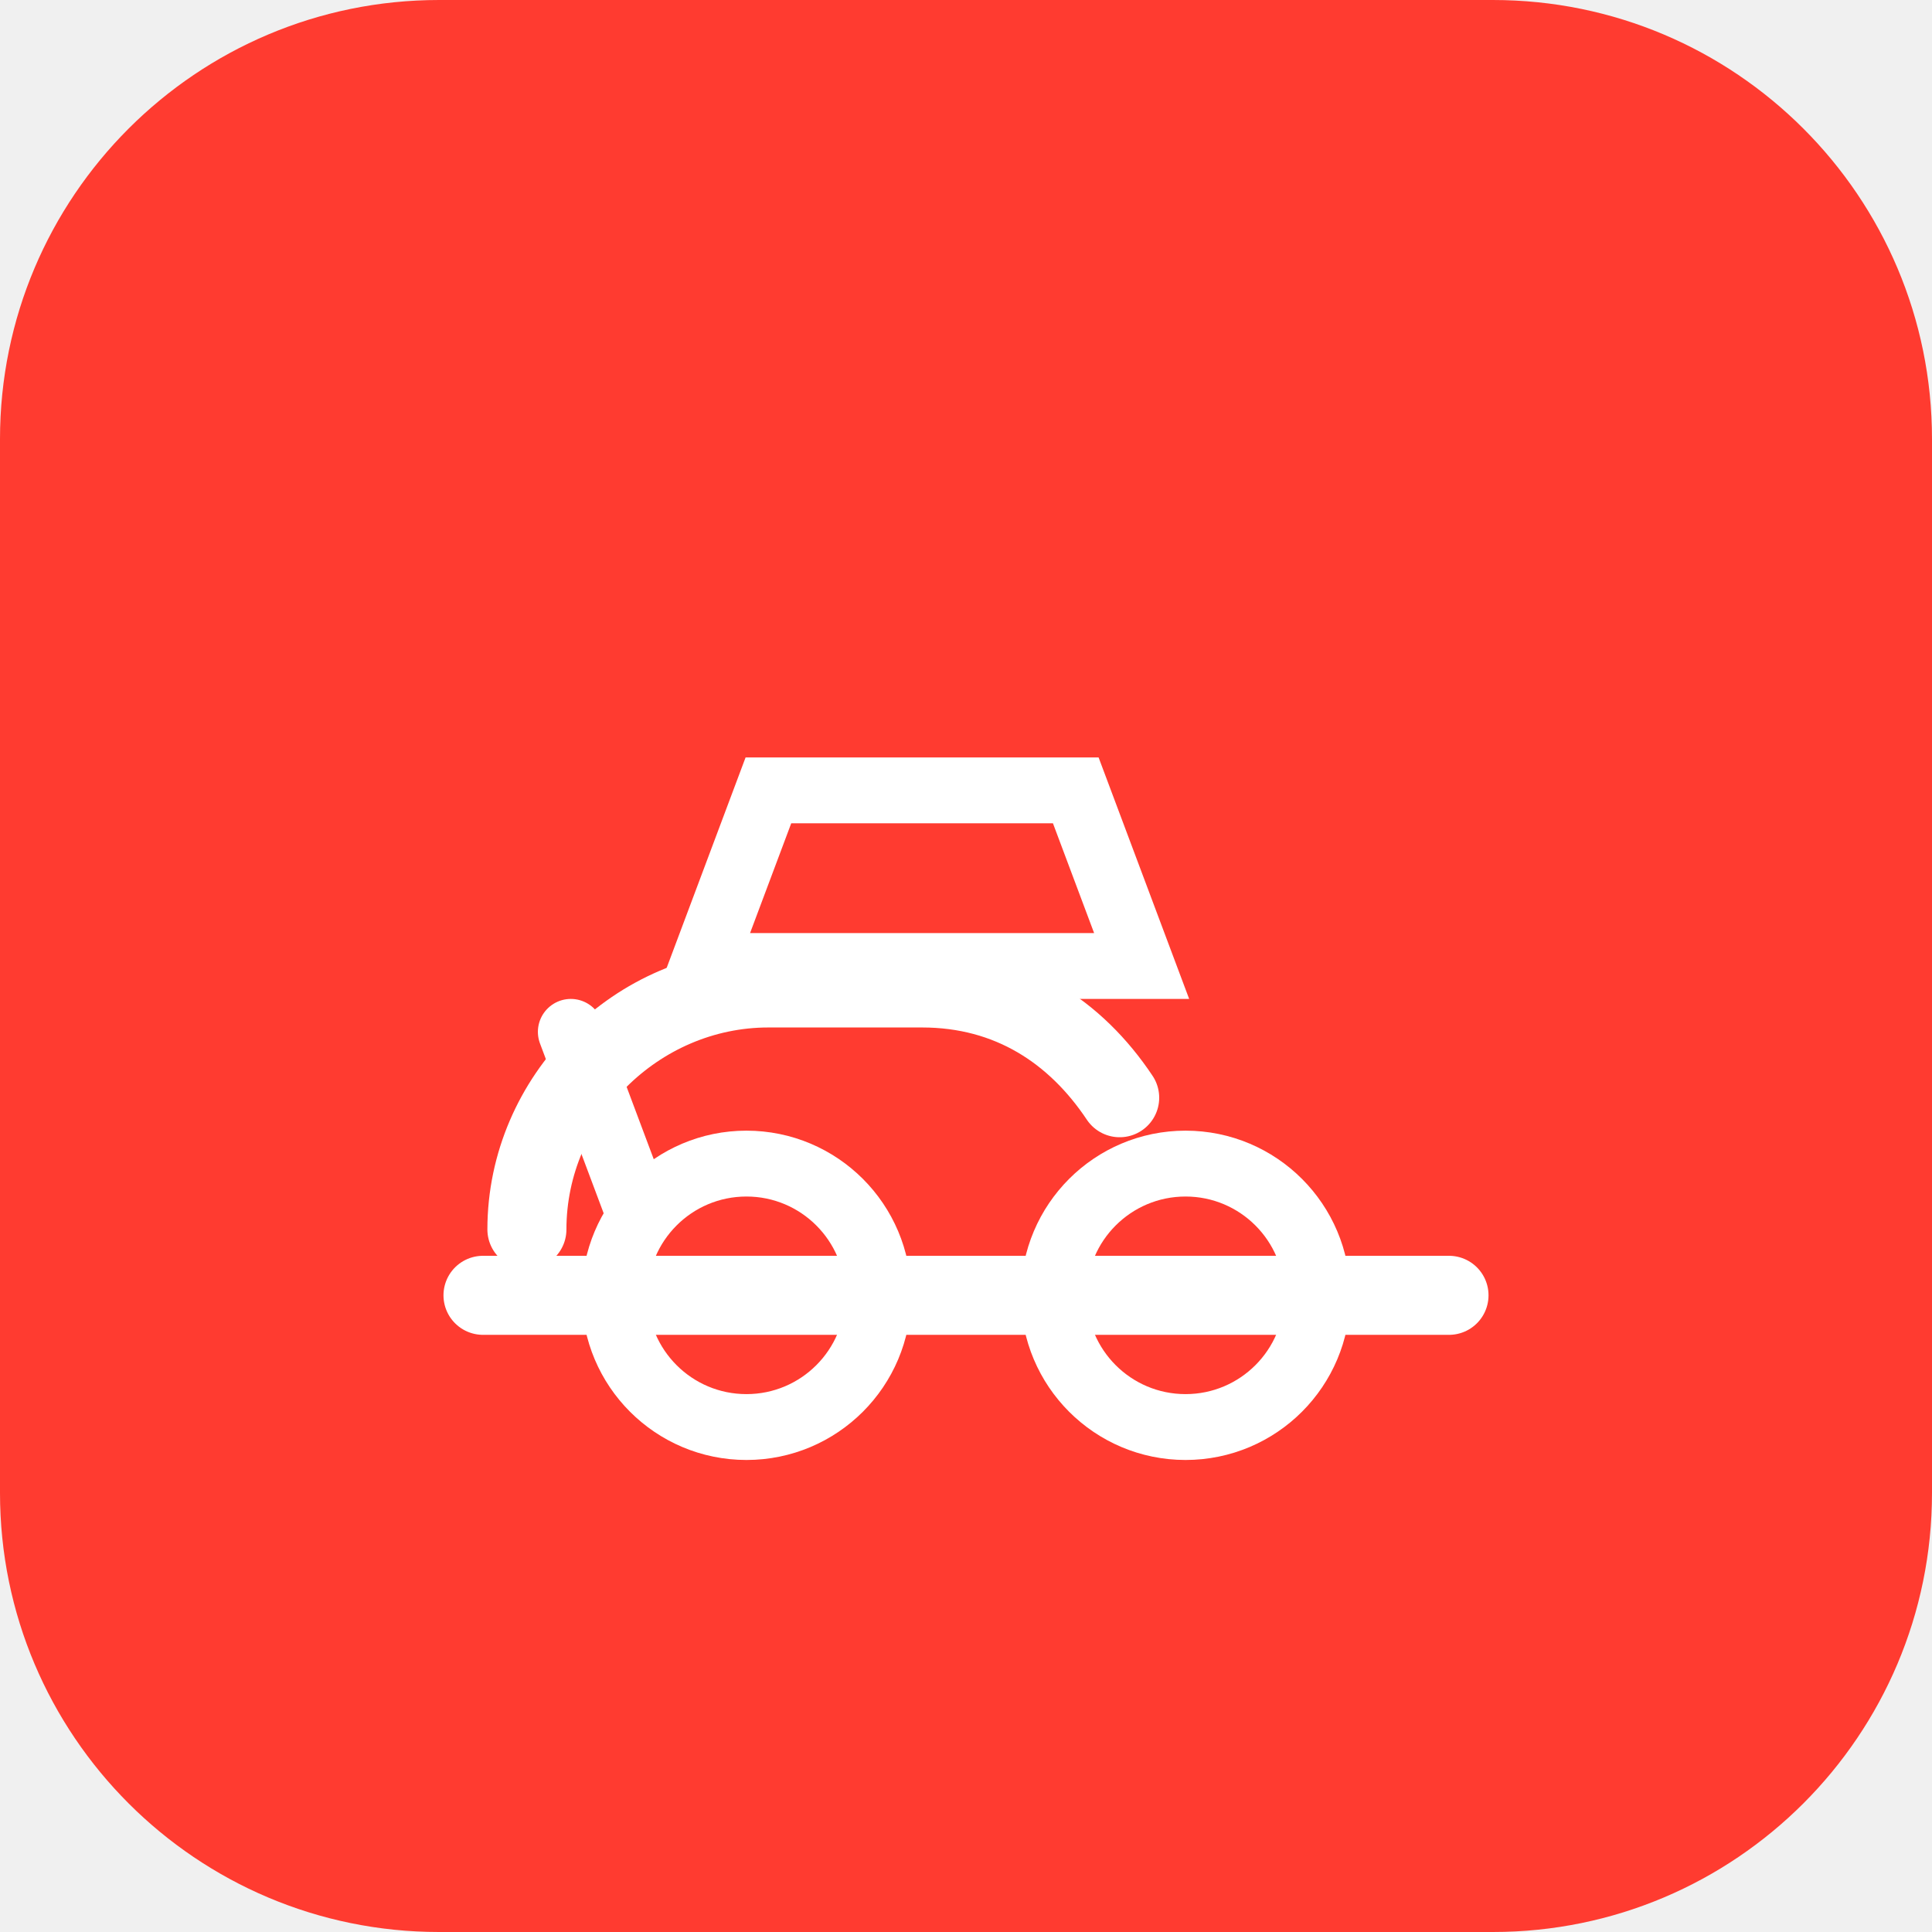
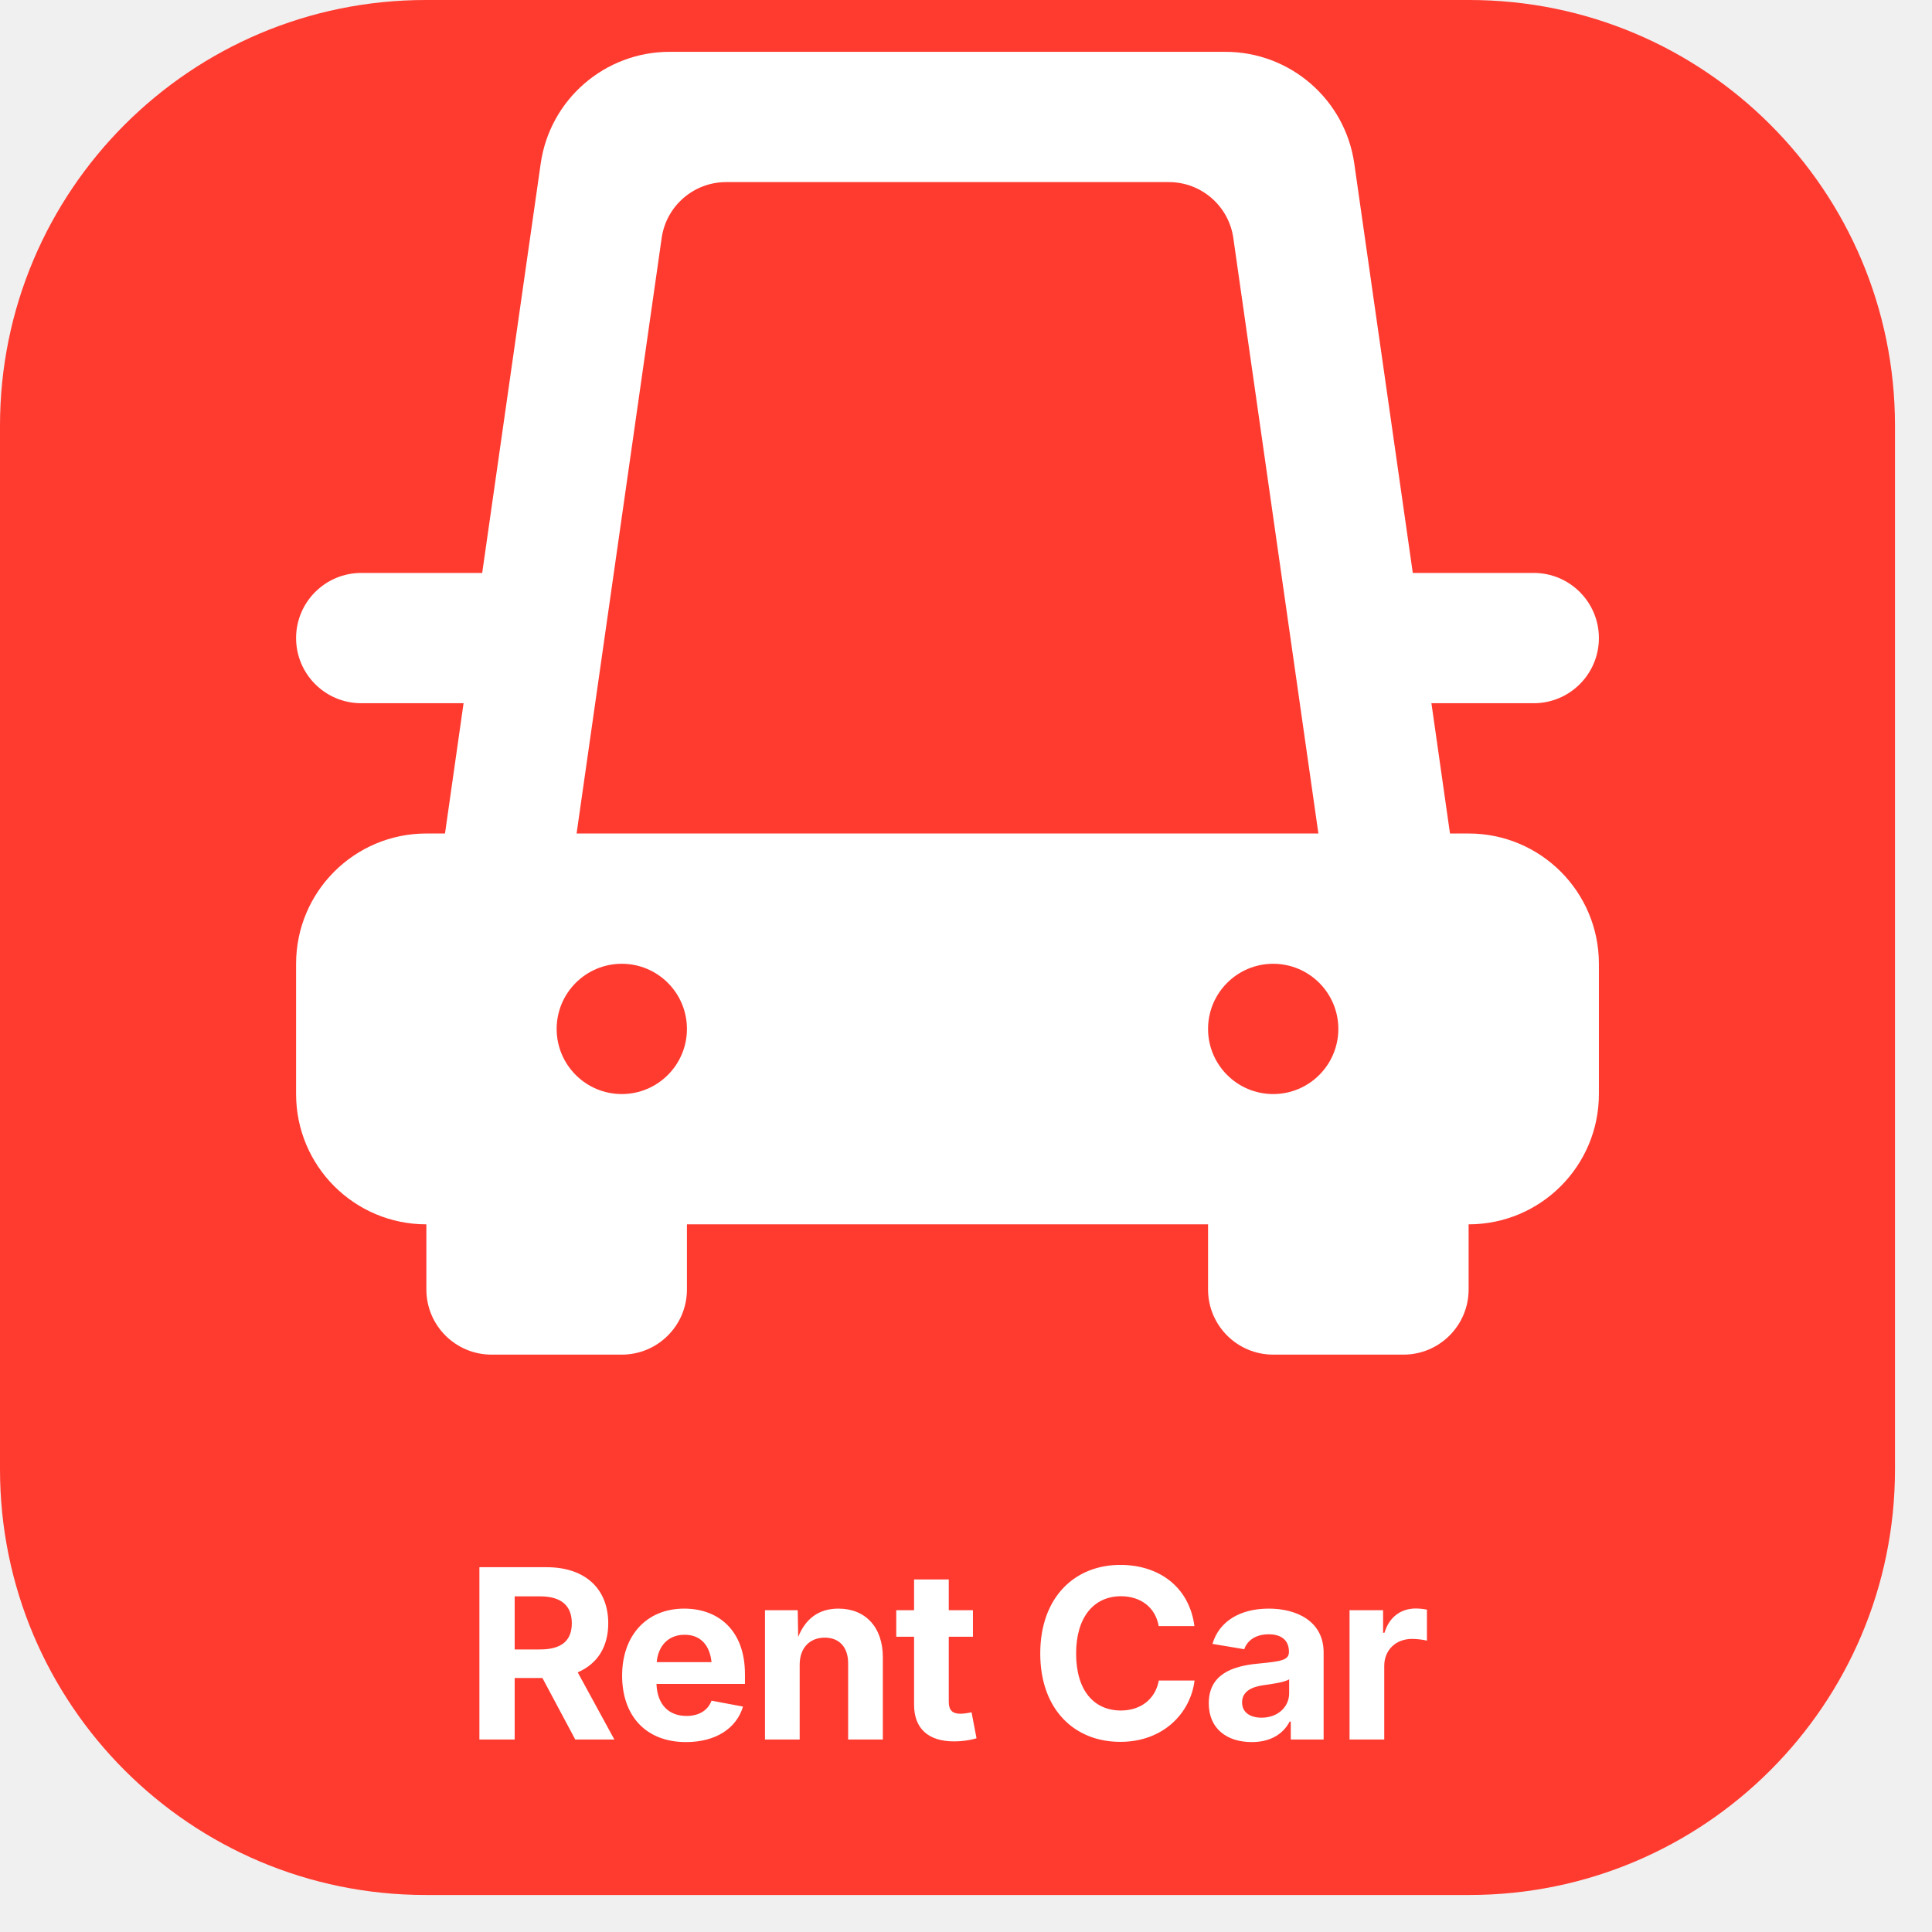
- <svg xmlns="http://www.w3.org/2000/svg" width="512" height="512" viewBox="0 0 44 44" fill="none">
-   <rect width="44" height="44" rx="10" fill="#FF3B30" />
-   <path d="M12 28c0-3 2.5-5.5 5.5-5.5h3.5c2 0 3.5 1 4.5 2.5" stroke="white" stroke-width="1.8" stroke-linecap="round" />
-   <path d="M11 29.5h22" stroke="white" stroke-width="1.8" stroke-linecap="round" />
-   <circle cx="17" cy="29.5" r="3" stroke="white" stroke-width="1.5" />
-   <circle cx="27" cy="29.5" r="3" stroke="white" stroke-width="1.5" />
-   <path d="M14.5 27.5l-1.5-4" stroke="white" stroke-width="1.5" stroke-linecap="round" />
-   <path d="M16 22h10l-1.5-4h-7z" stroke="white" stroke-width="1.5" />
+ <svg xmlns="http://www.w3.org/2000/svg" width="512" height="512" viewBox="0 0 522 522">
+   <rect width="512" height="512" rx="115" fill="#FF3B30" />
+   <g transform="translate(256,190) scale(17.6) translate(-10,-10)">
+     <path transform="translate(-84,-5319)" d="M89,5335 L89,5335 C88.448,5335 88,5334.552 88,5334 C88,5333.448 88.448,5333 89,5333 C89.552,5333 90,5333.448 90,5334 C90,5334.552 89.552,5335 89,5335 M99,5333 L99,5333 C99.552,5333 100,5333.448 100,5334 C100,5334.552 99.552,5335 99,5335 C98.448,5335 98,5334.552 98,5334 C98,5333.448 98.448,5333 99,5333 M90.602,5321 L97.398,5321 C97.896,5321 98.318,5321.366 98.388,5321.859 L99.694,5331 L88.306,5331 L89.612,5321.859 C89.682,5321.366 90.104,5321 90.602,5321 M104,5328 L104,5328 C104,5327.448 103.552,5327 103,5327 L101.143,5327 L100.245,5320.717 C100.105,5319.732 99.261,5319 98.265,5319 L89.735,5319 C88.739,5319 87.895,5319.732 87.755,5320.717 L86.857,5327 L85,5327 C84.448,5327 84,5327.448 84,5328 C84,5328.552 84.448,5329 85,5329 L86.571,5329 L86.286,5331 L86,5331 C84.895,5331 84,5331.895 84,5333 L84,5335 C84,5336.105 84.895,5337 86,5337 L86,5338 C86,5338.552 86.448,5339 87,5339 L89,5339 C89.552,5339 90,5338.552 90,5338 L90,5337 L98,5337 L98,5338 C98,5338.552 98.448,5339 99,5339 L101,5339 C101.552,5339 102,5338.552 102,5338 L102,5337 C103.105,5337 104,5336.105 104,5335 L104,5333 C104,5331.895 103.105,5331 102,5331 L101.714,5331 L101.429,5329 L103,5329 C103.552,5329 104,5328.552 104,5328" fill="#FFFFFF" fill-rule="evenodd" />
+   </g>
+   <text x="256" y="470" text-anchor="middle" font-family="-apple-system, BlinkMacSystemFont, 'Helvetica Neue', sans-serif" font-size="64" font-weight="700" fill="#FFFFFF" letter-spacing="-1">Rent Car</text>
</svg>
